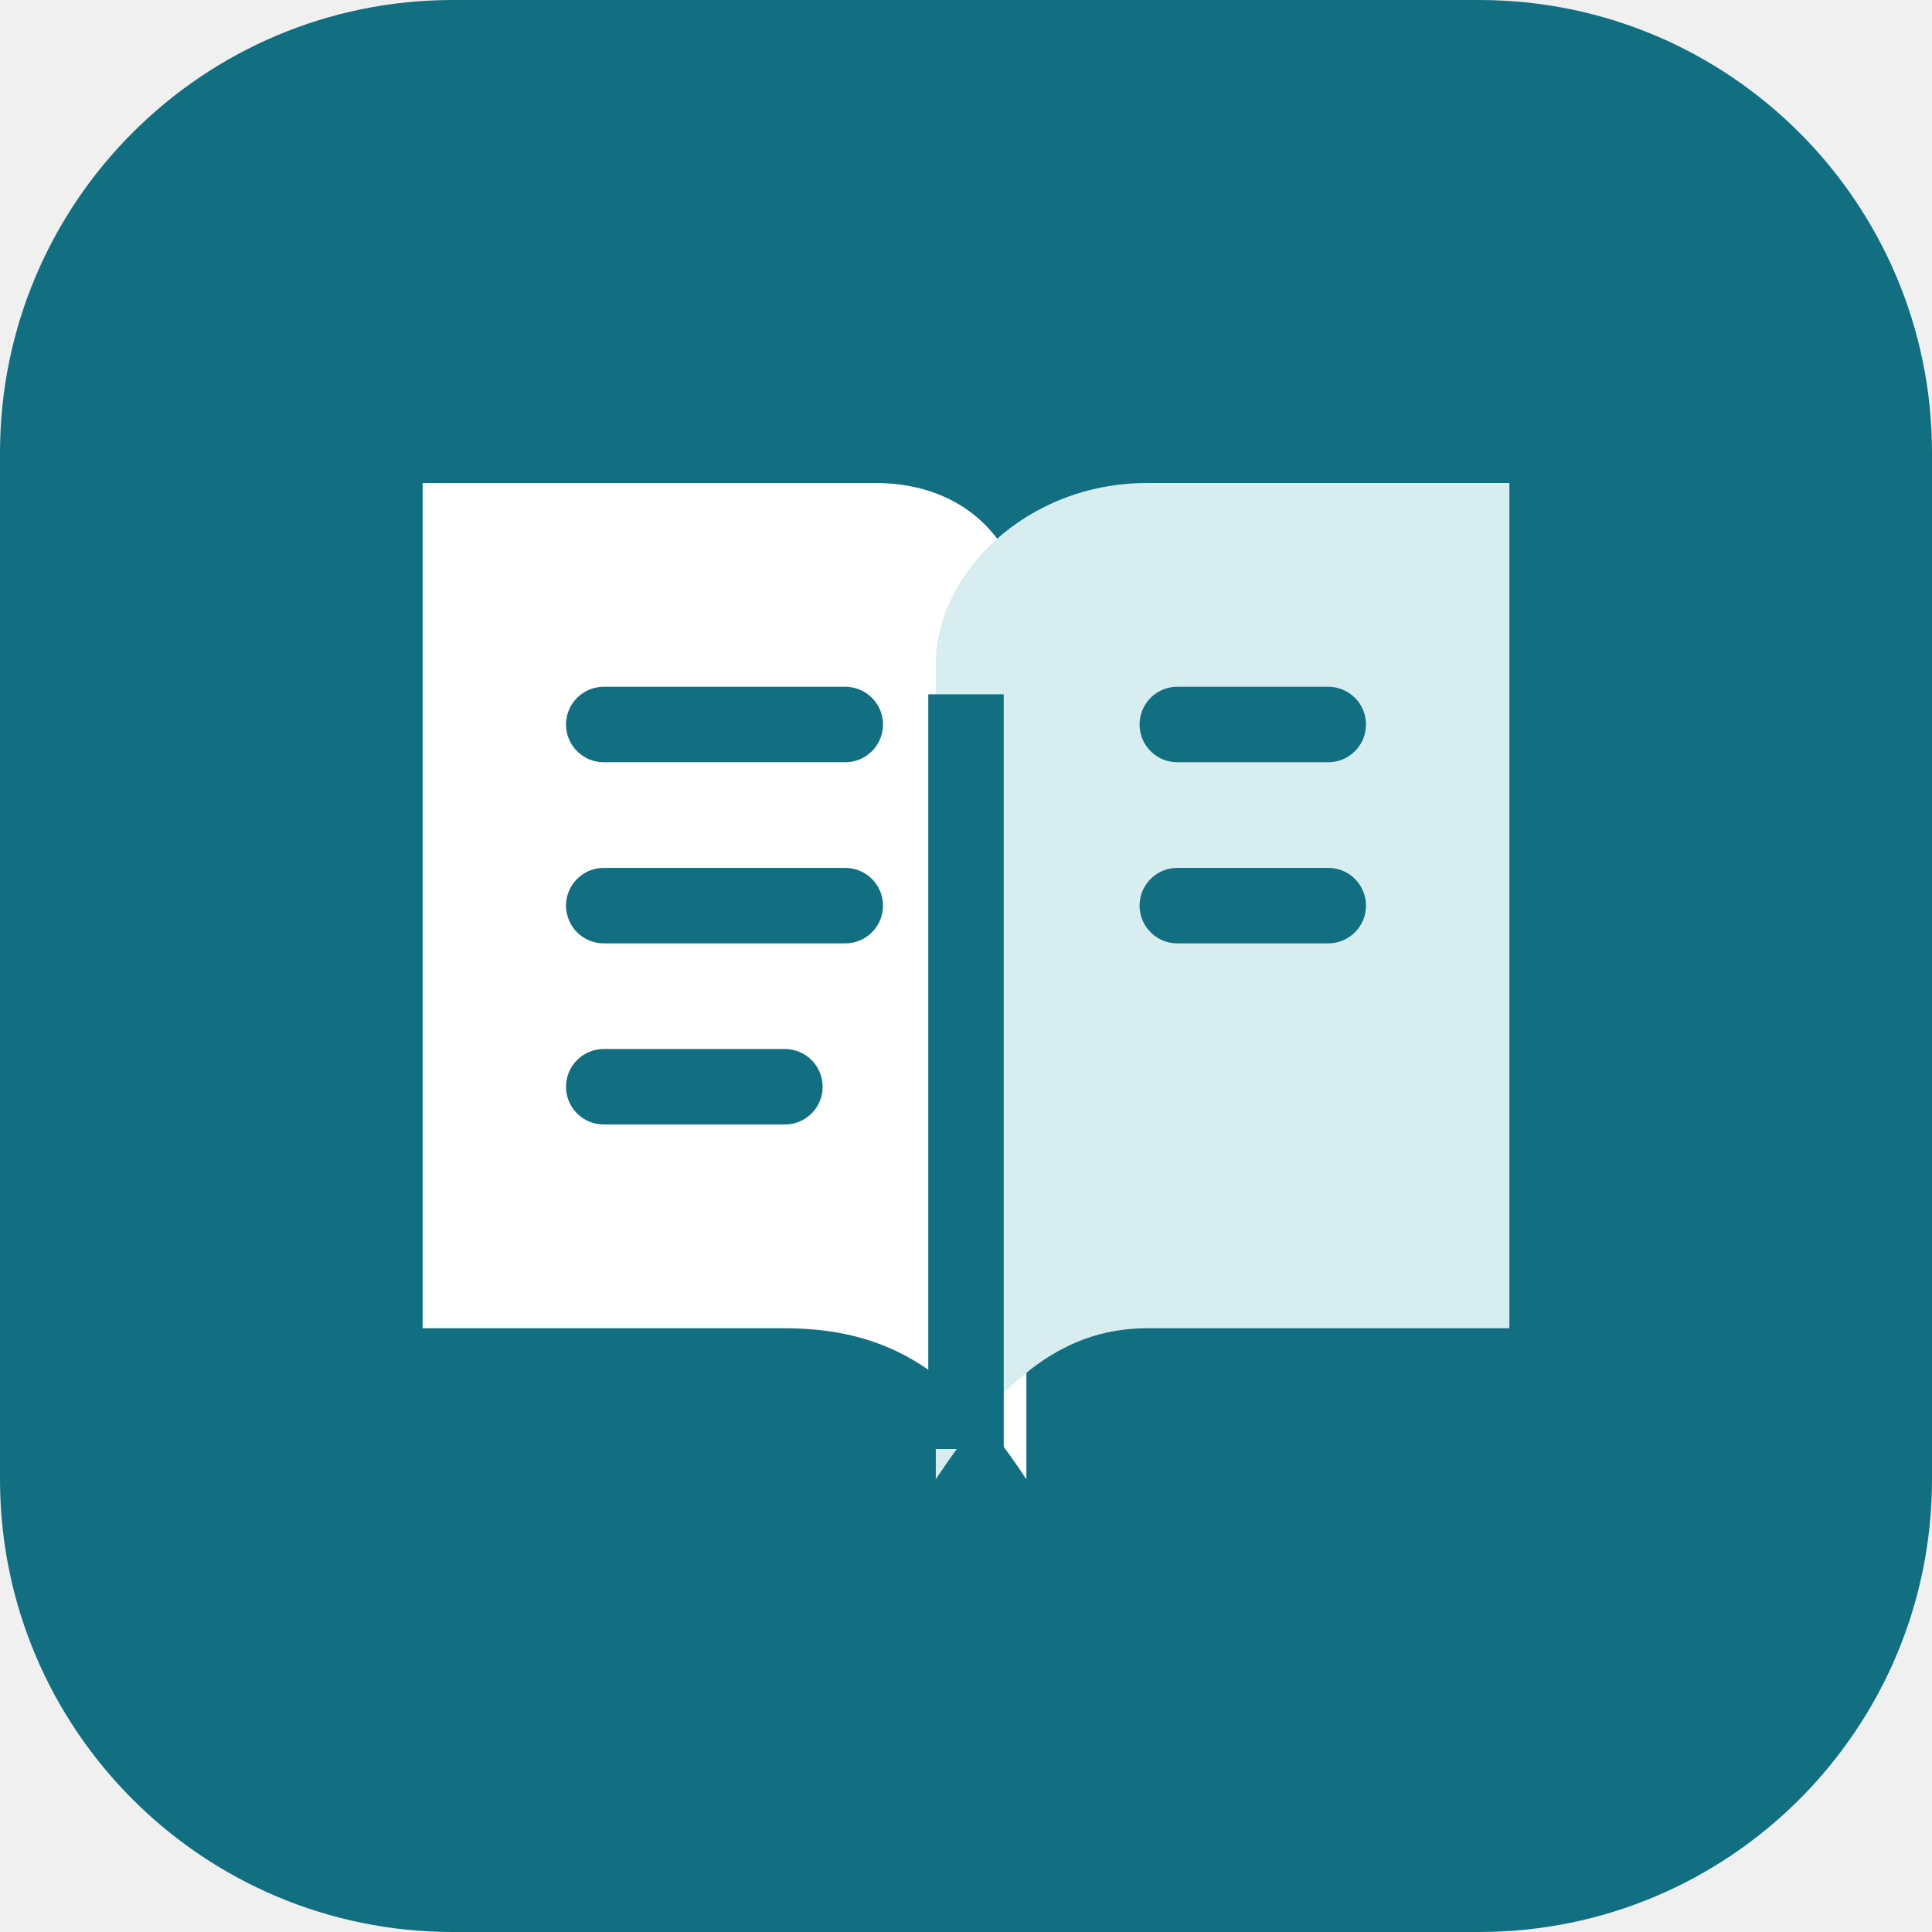
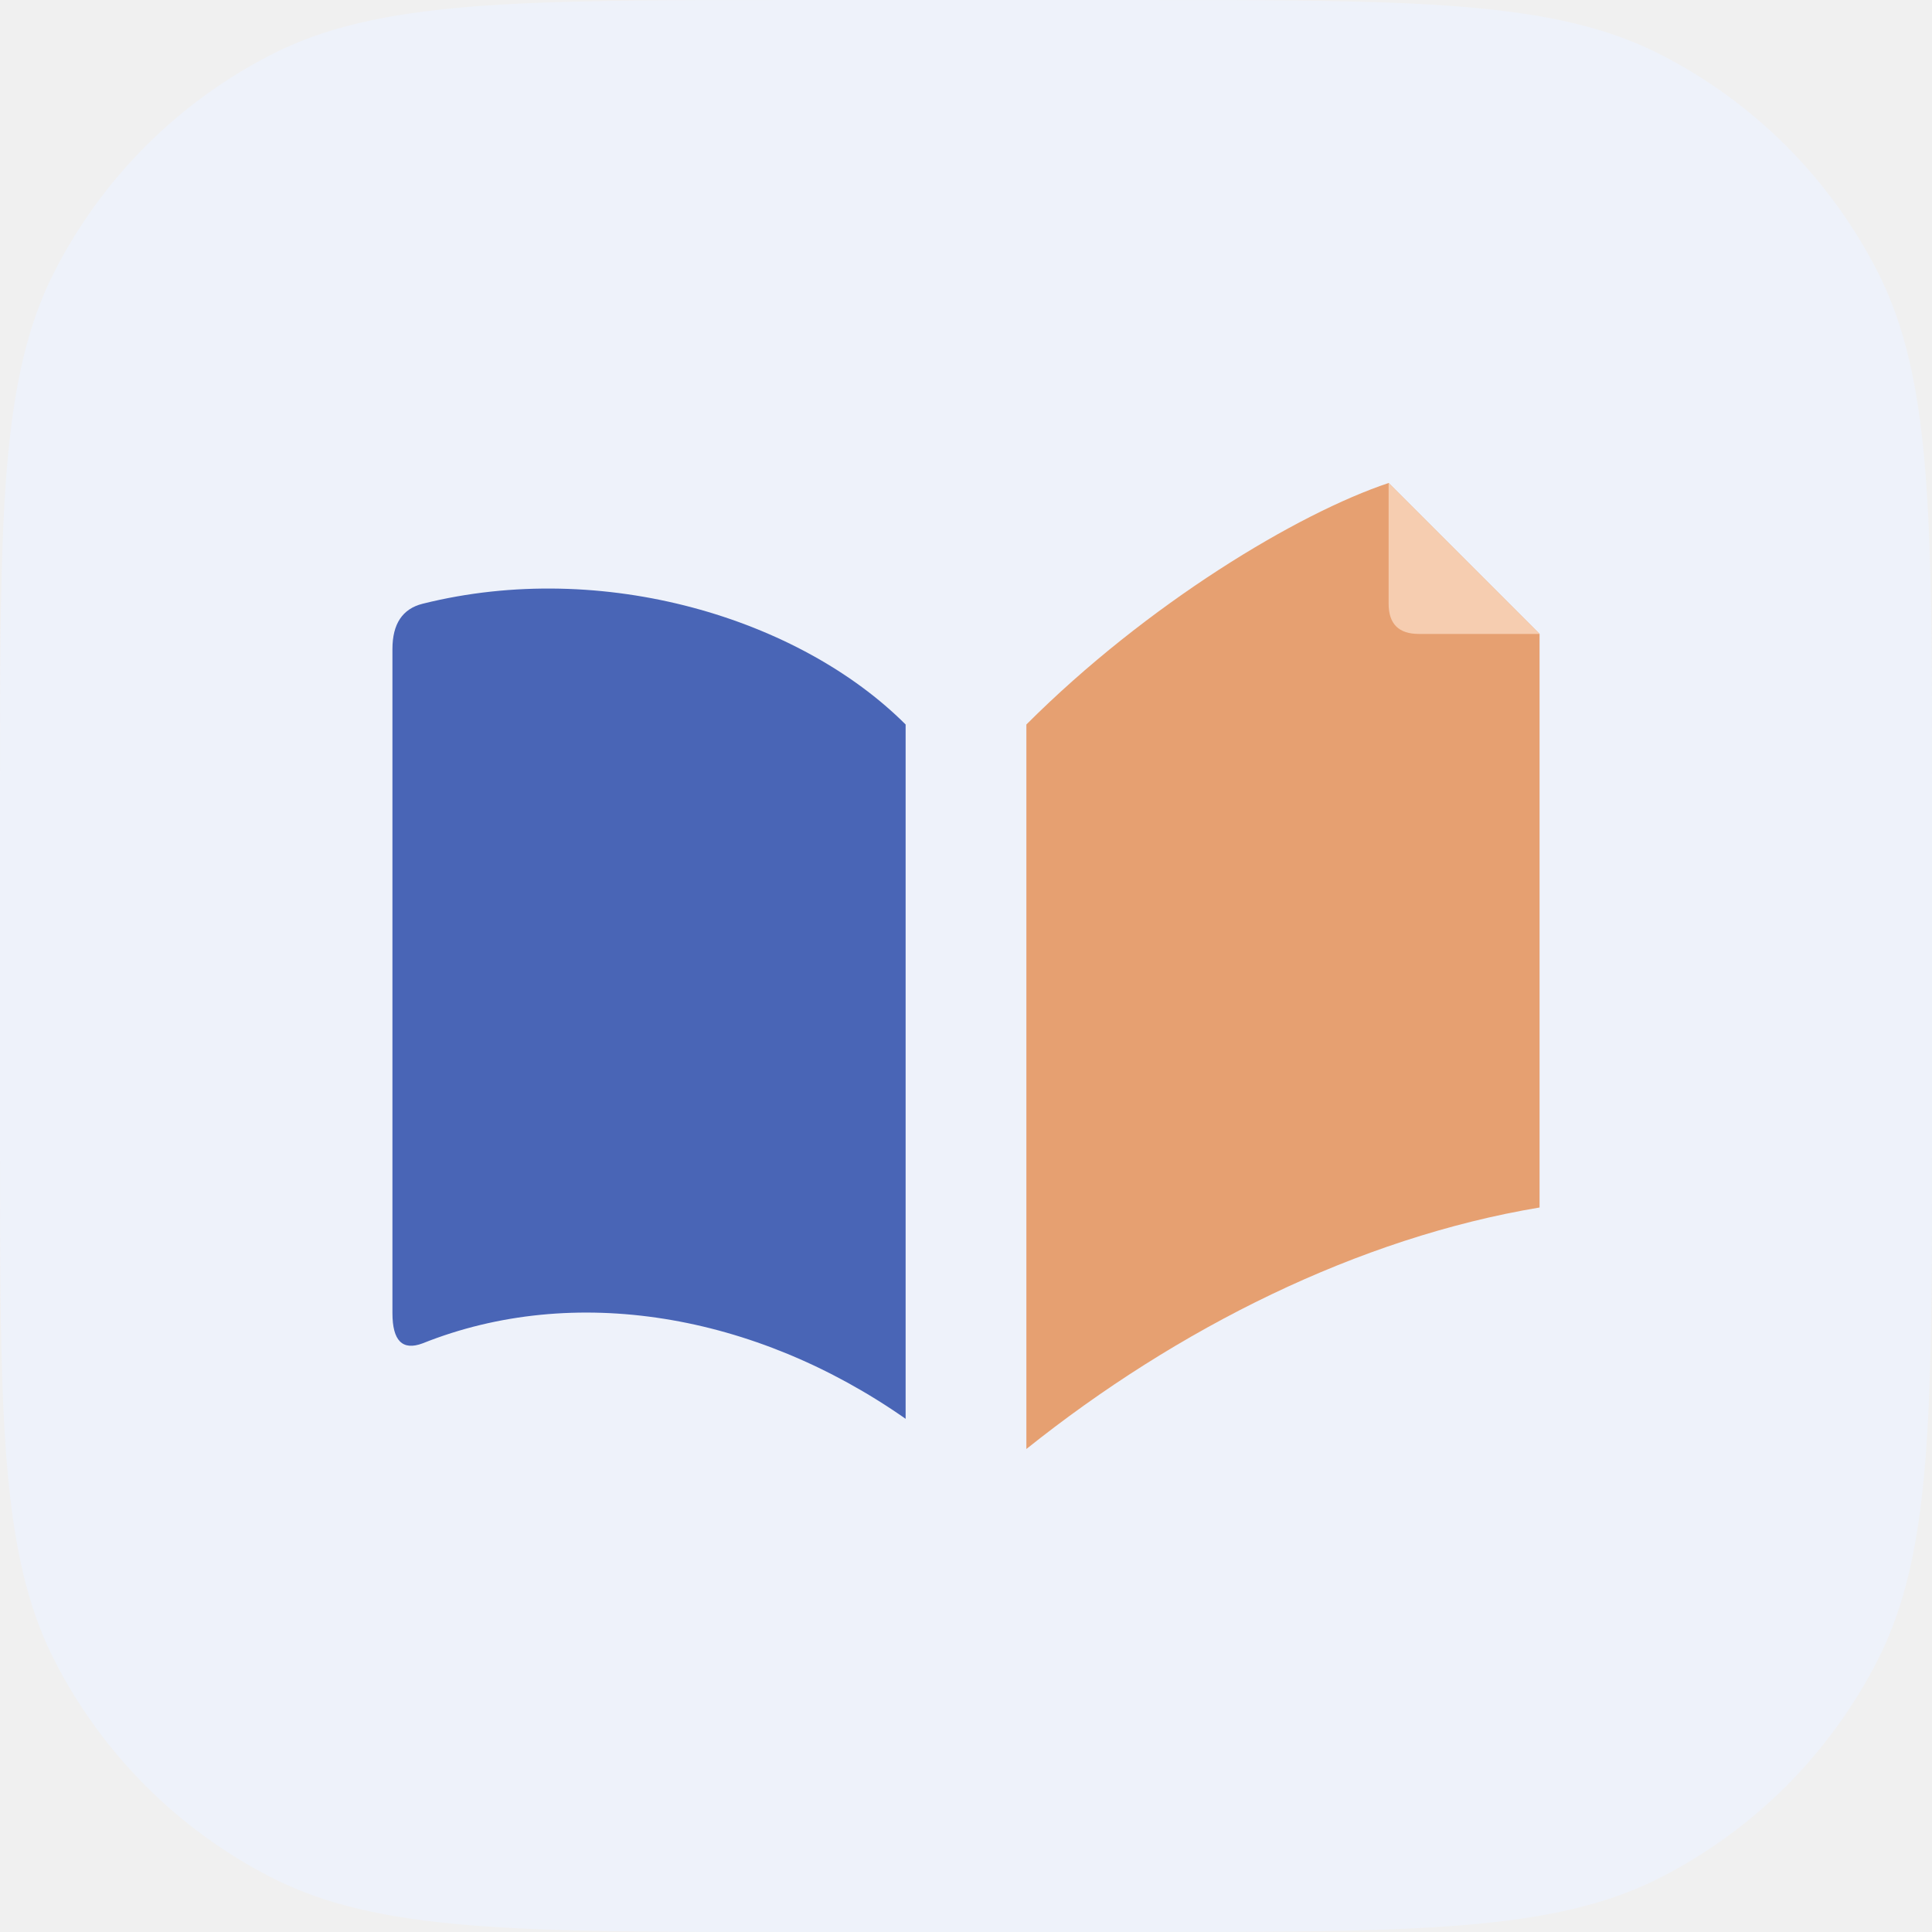
- <svg xmlns="http://www.w3.org/2000/svg" viewBox="0 0 64 64">
-   <rect width="64" height="64" rx="15" fill="#126f82" />
-   <path d="M14 16h15c3 0 5 2 5 5v28c-2-3-4-5-8-5H14V16Z" fill="#fff" />
-   <path d="M38 16h12v28H38c-3 0-5 2-7 5V22c0-3 3-6 7-6Z" fill="#d7edf0" />
-   <path d="M20 24h8M20 30h8M20 36h6M39 24h5M39 30h5" fill="none" stroke="#126f82" stroke-width="2.5" stroke-linecap="round" />
-   <path d="M32 23v25" stroke="#126f82" stroke-width="2.5" />
+ <svg xmlns="http://www.w3.org/2000/svg" width="1024" height="1024" viewBox="0 0 1024 1024">
+   <path id="bg" d="M 601.62 0 c 147.85 0 221.77 0 278.24 28.77 a 263.99 263.99 0 0 1 115.37 115.37 c 28.77 56.47 28.77 130.39 28.77 278.24 L 1024 601.62 c 0 147.85 0 221.77 -28.77 278.24 a 263.99 263.99 0 0 1 -115.37 115.37 c -56.47 28.77 -130.39 28.77 -278.24 28.77 L 422.38 1024 c -147.85 0 -221.77 0 -278.24 -28.77 a 263.99 263.99 0 0 1 -115.37 -115.37 c -28.77 -56.47 -28.77 -130.39 -28.77 -278.24 L 0 422.38 c 0 -147.85 0 -221.77 28.77 -278.24 a 263.99 263.99 0 0 1 115.37 -115.37 c 56.47 -28.77 130.39 -28.77 278.24 -28.77 Z" fill="#EEF2FA" />
+   <g id="glyph">
+     <path id="left-page" d="M 224 320 C 320 296 424 328 480 384 L 480 752 C 400 696 304 680 224 712 Q 208 718 208 696 L 208 344 Q 208 324 224 320 Z" fill="#4965B6" />
+     <path id="turning-page" d="M 544 384 C 608 320 688 272 736 256 L 816 336 L 816 640 C 720 656 624 704 544 768 Z" fill="#E6A071" />
+     <path id="paper-fold" d="M 736 256 L 736 320 Q 736 336 752 336 L 816 336 Z" fill="#F6CDB0" />
+   </g>
</svg>
